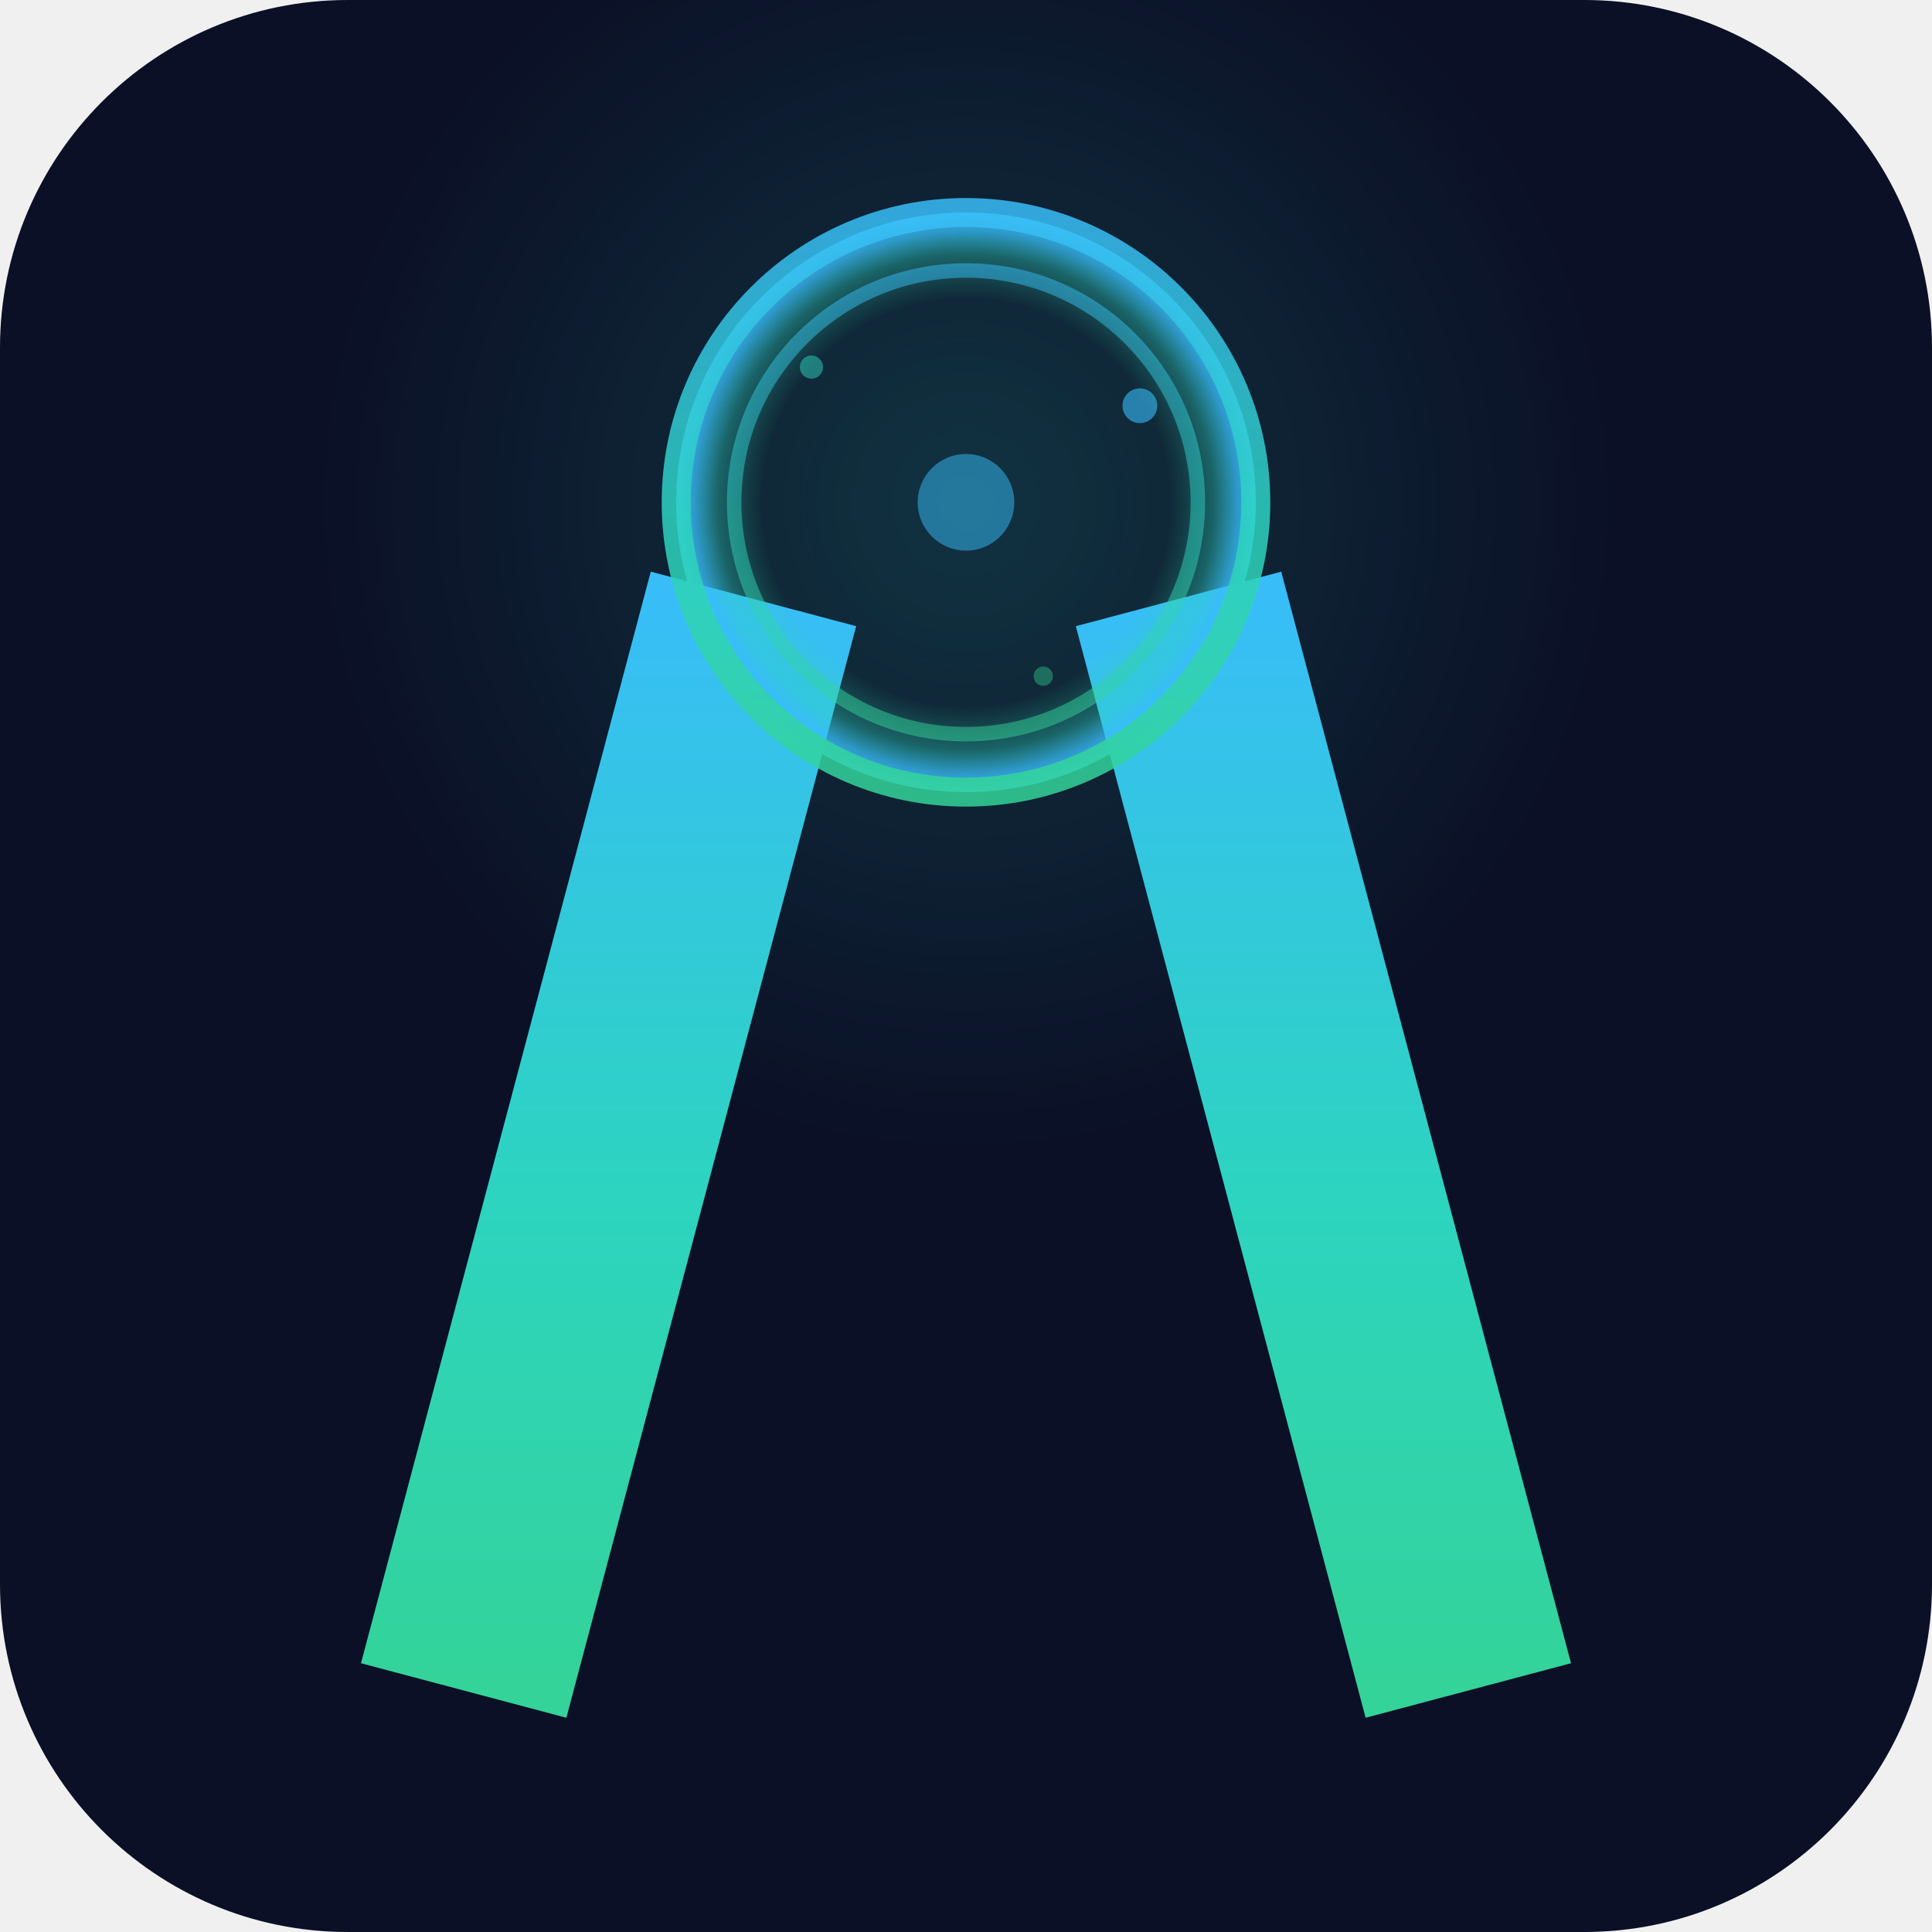
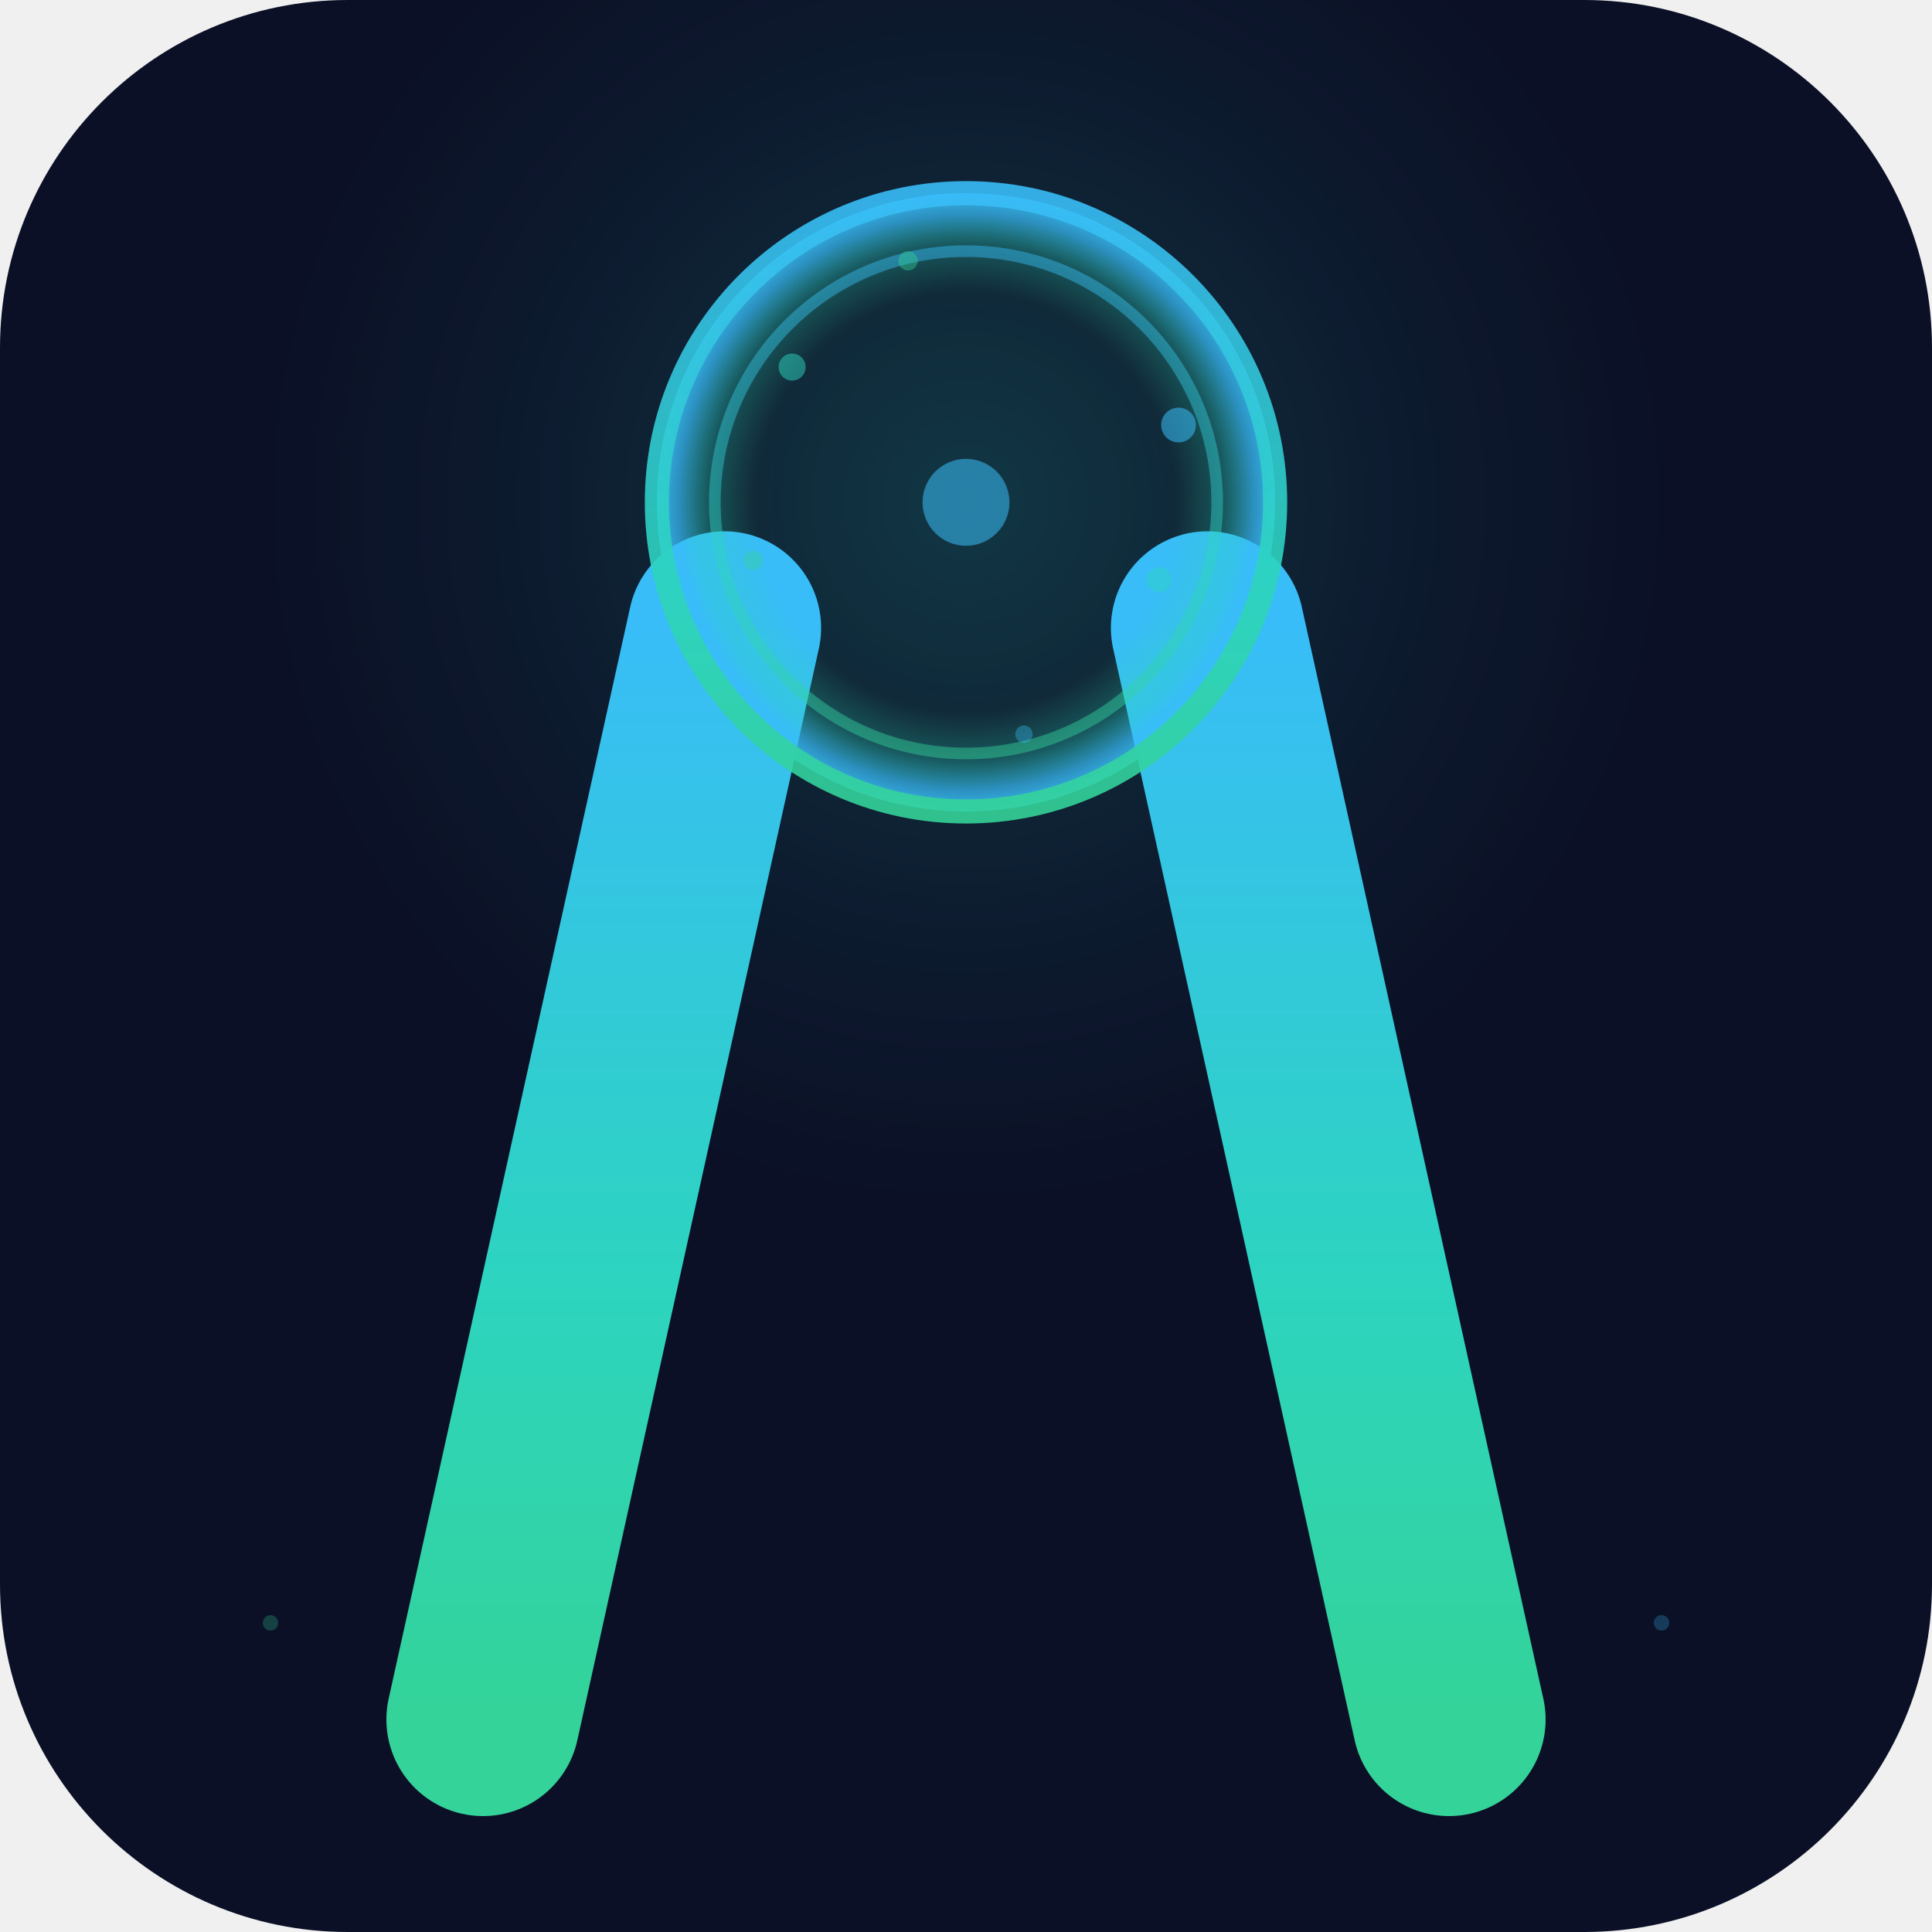
<svg xmlns="http://www.w3.org/2000/svg" viewBox="0 0 200 200" fill="none">
  <defs>
-     <linearGradient id="auraGrad" x1="0" y1="1" x2="0" y2="0">
+     <linearGradient id="aurora" x1="0" y1="1" x2="0" y2="0">
      <stop offset="0%" stop-color="#34D399" />
-       <stop offset="45%" stop-color="#2DD4BF" />
+       <stop offset="40%" stop-color="#2DD4BF" />
      <stop offset="100%" stop-color="#38BDF8" />
    </linearGradient>
-     <radialGradient id="ringGlow" cx="50%" cy="50%" r="50%">
-       <stop offset="70%" stop-color="#34D399" stop-opacity="0" />
-       <stop offset="85%" stop-color="#2DD4BF" stop-opacity="0.35" />
-       <stop offset="93%" stop-color="#38BDF8" stop-opacity="0.75" />
-       <stop offset="100%" stop-color="#38BDF8" stop-opacity="1" />
+     <radialGradient id="ringFill" cx="50%" cy="50%" r="50%">
+       <stop offset="68%" stop-color="#34D399" stop-opacity="0" />
+       <stop offset="84%" stop-color="#2DD4BF" stop-opacity="0.30" />
+       <stop offset="93%" stop-color="#38BDF8" stop-opacity="0.70" />
+       <stop offset="100%" stop-color="#38BDF8" stop-opacity="0.95" />
    </radialGradient>
-     <radialGradient id="outerGlow" cx="50%" cy="50%" r="50%">
-       <stop offset="0%" stop-color="#2DD4BF" stop-opacity="0.18" />
+     <radialGradient id="ringOuterGlow" cx="50%" cy="50%" r="50%">
+       <stop offset="0%" stop-color="#2DD4BF" stop-opacity="0.20" />
+       <stop offset="60%" stop-color="#2DD4BF" stop-opacity="0.06" />
      <stop offset="100%" stop-color="#2DD4BF" stop-opacity="0" />
    </radialGradient>
+     <linearGradient id="legFade" x1="0" y1="0" x2="0" y2="1" gradientUnits="userSpaceOnUse" gradientTransform="matrix(1 0 0 1 0 48)">
+       <stop offset="0%" stop-color="black" />
+       <stop offset="12%" stop-color="black" />
+       <stop offset="30%" stop-color="white" />
+       <stop offset="100%" stop-color="white" />
+     </linearGradient>
+     <mask id="aMask">
+       <rect width="200" height="200" fill="white" />
+       <rect x="0" y="0" width="200" height="88" fill="url(#legFade)" />
+     </mask>
  </defs>
  <rect width="200" height="200" rx="36" fill="#0B1026" />
-   <circle cx="100" cy="52" r="68" fill="url(#outerGlow)" />
-   <g stroke="url(#auraGrad)" stroke-width="22" stroke-linecap="butt" stroke-linejoin="miter">
-     <line x1="48" y1="175" x2="78" y2="62" />
-     <line x1="152" y1="175" x2="122" y2="62" />
-     <line x1="58" y1="115" x2="142" y2="115" />
+   <circle cx="100" cy="52" r="72" fill="url(#ringOuterGlow)" />
+   <g mask="url(#aMask)">
+     <g stroke="url(#aurora)" stroke-width="20" stroke-linecap="round" stroke-linejoin="round">
+       <line x1="50" y1="178" x2="75" y2="65" />
+       <line x1="150" y1="178" x2="125" y2="65" />
+       <line x1="60" y1="118" x2="140" y2="118" />
+     </g>
  </g>
-   <circle cx="100" cy="52" r="30" fill="url(#ringGlow)" />
-   <circle cx="100" cy="52" r="30" stroke="url(#auraGrad)" stroke-width="3" fill="none" opacity="0.85" />
-   <circle cx="100" cy="52" r="24" stroke="url(#auraGrad)" stroke-width="1.5" fill="none" opacity="0.5" />
-   <circle cx="100" cy="52" r="5" fill="#38BDF8" opacity="0.5" />
-   <circle cx="118" cy="42" r="1.8" fill="#38BDF8" opacity="0.6" />
-   <circle cx="84" cy="38" r="1.2" fill="#2DD4BF" opacity="0.5" />
-   <circle cx="108" cy="70" r="1" fill="#34D399" opacity="0.4" />
+   <circle cx="100" cy="52" r="32" fill="url(#ringFill)" />
+   <circle cx="100" cy="52" r="32" stroke="url(#aurora)" stroke-width="2.5" fill="none" opacity="0.90" />
+   <circle cx="100" cy="52" r="26" stroke="url(#aurora)" stroke-width="1.2" fill="none" opacity="0.45" />
+   <circle cx="100" cy="52" r="4.5" fill="#38BDF8" opacity="0.55" />
+   <circle cx="122" cy="44" r="1.8" fill="#38BDF8" opacity="0.55" />
+   <circle cx="120" cy="60" r="1.3" fill="#2DD4BF" opacity="0.45" />
+   <circle cx="82" cy="38" r="1.4" fill="#2DD4BF" opacity="0.50" />
+   <circle cx="78" cy="58" r="1.0" fill="#34D399" opacity="0.40" />
+   <circle cx="106" cy="76" r="0.9" fill="#38BDF8" opacity="0.35" />
+   <circle cx="94" cy="27" r="1.0" fill="#34D399" opacity="0.40" />
+   <circle cx="172" cy="168" r="0.8" fill="#38BDF8" opacity="0.25" />
+   <circle cx="28" cy="168" r="0.8" fill="#34D399" opacity="0.25" />
</svg>
